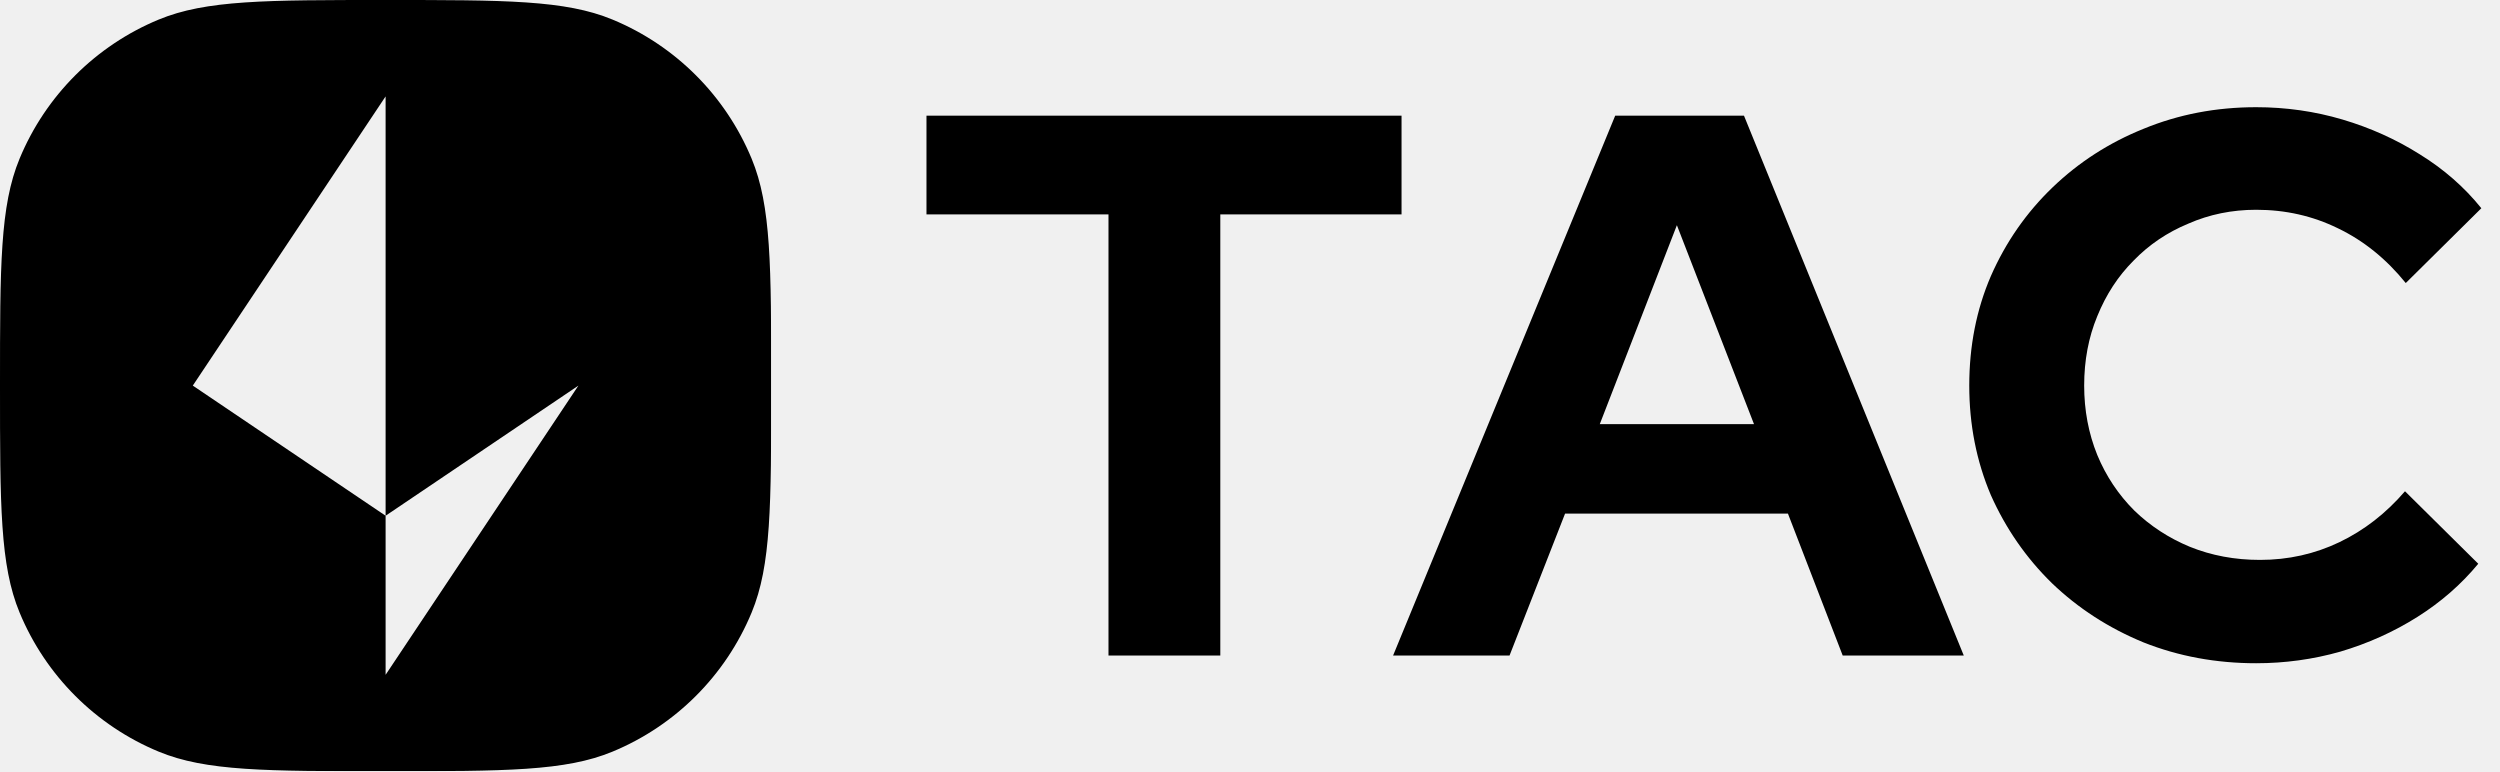
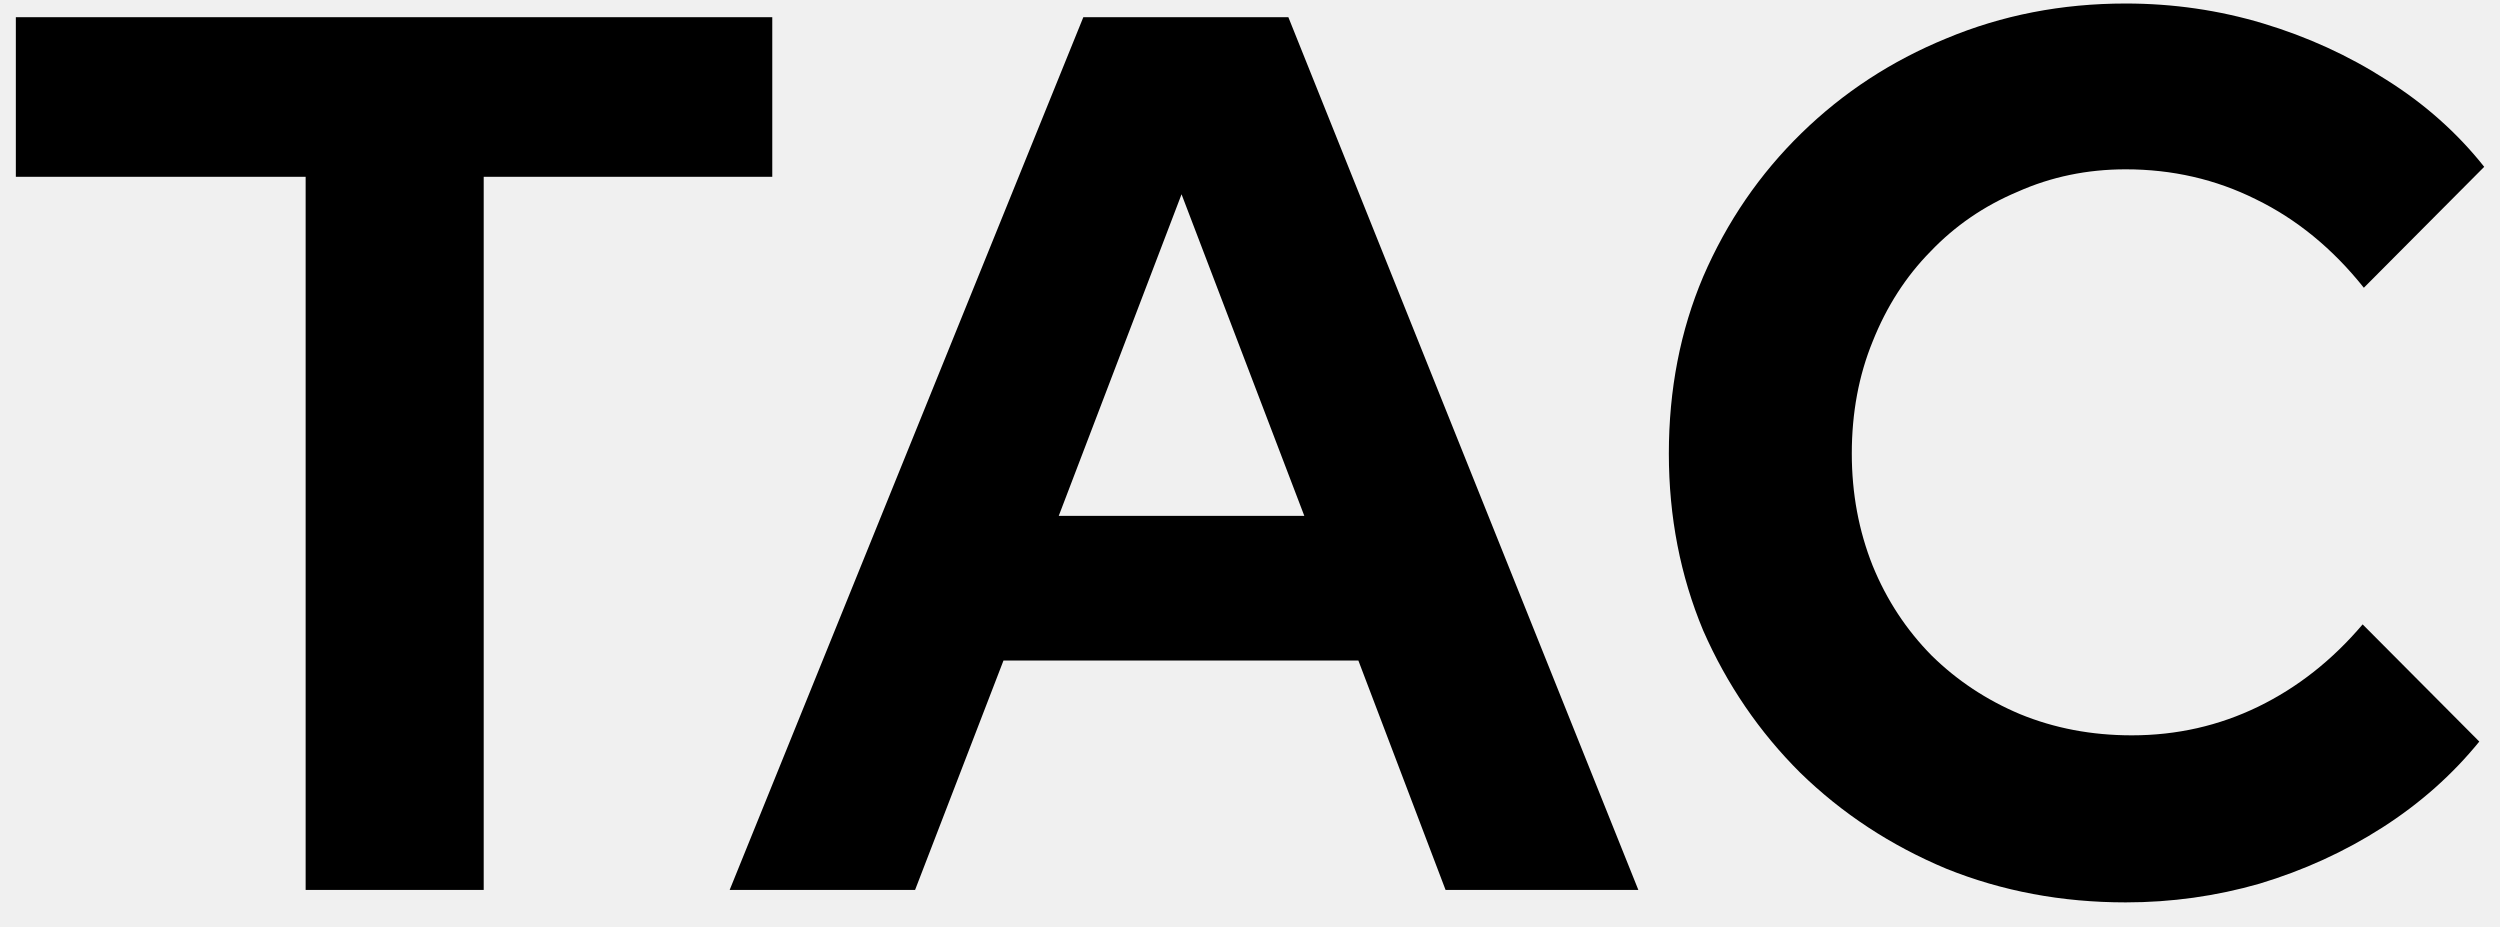
- <svg xmlns="http://www.w3.org/2000/svg" width="389" height="120" viewBox="0 0 389 120" fill="none">
-   <mask id="mask0_1_2" style="mask-type:luminance" maskUnits="userSpaceOnUse" x="0" y="0" width="120" height="120">
-     <path d="M120 0H0V120H120V0Z" fill="white" />
-   </mask>
-   <g mask="url(#mask0_1_2)">
-     <path fill-rule="evenodd" clip-rule="evenodd" d="M3.045 24.693C0 32.044 0 41.362 0 60C0 78.638 0 87.957 3.045 95.307C7.105 105.108 14.892 112.895 24.693 116.955C32.044 120 41.362 120 60 120C78.638 120 87.957 120 95.307 116.955C105.108 112.895 112.895 105.108 116.955 95.307C120 87.957 120 78.638 120 60C120 41.362 120 32.044 116.955 24.693C112.895 14.892 105.108 7.105 95.307 3.045C87.957 0 78.638 0 60 0C41.362 0 32.044 0 24.693 3.045C14.892 7.105 7.105 14.892 3.045 24.693ZM30 60L60 15V80.25L30 60ZM60 80.25L90 60L60 105V80.25Z" fill="black" />
-   </g>
-   <path d="M172.48 102V33.36H144.16V18H218.08V33.36H189.88V102H172.48ZM216.764 102L251.324 18H271.364L305.564 102H286.724L278.204 79.92H243.524L234.884 102H216.764ZM248.924 66H272.924L260.924 35.04L248.924 66ZM351.057 103.2C344.817 103.2 338.977 102.12 333.537 99.96C328.097 97.72 323.337 94.64 319.257 90.72C315.257 86.8 312.097 82.24 309.777 77.04C307.537 71.76 306.417 66.08 306.417 60C306.417 53.84 307.537 48.16 309.777 42.96C312.097 37.68 315.297 33.08 319.377 29.16C323.457 25.24 328.177 22.2 333.537 20.04C338.977 17.8 344.817 16.68 351.057 16.68C355.697 16.68 360.177 17.32 364.497 18.6C368.817 19.88 372.817 21.68 376.497 24C380.257 26.32 383.457 29.12 386.097 32.4L374.337 44.04C371.297 40.28 367.777 37.44 363.777 35.52C359.857 33.6 355.617 32.64 351.057 32.64C347.297 32.64 343.777 33.36 340.497 34.8C337.217 36.16 334.377 38.08 331.977 40.56C329.577 42.96 327.697 45.84 326.337 49.2C324.977 52.48 324.297 56.08 324.297 60C324.297 63.84 324.977 67.44 326.337 70.8C327.697 74.08 329.617 76.96 332.097 79.44C334.577 81.84 337.457 83.72 340.737 85.08C344.097 86.44 347.737 87.12 351.657 87.12C356.057 87.12 360.177 86.2 364.017 84.36C367.857 82.52 371.257 79.88 374.217 76.44L385.617 87.72C382.977 90.92 379.817 93.68 376.137 96C372.457 98.32 368.457 100.12 364.137 101.4C359.897 102.6 355.537 103.2 351.057 103.2Z" fill="black" />
+ <svg xmlns="http://www.w3.org/2000/svg" width="89" height="33" viewBox="0 0 89 33" fill="none">
+   <path d="M10.881 31.681V6.294H0.564V0.613H27.493V6.294H17.22V31.681H10.881ZM25.976 31.681L38.566 0.613H45.866L58.325 31.681H51.462L48.358 23.515H35.724L32.577 31.681H25.976ZM37.691 18.366H46.434L42.063 6.916L37.691 18.366ZM75.673 32.125C73.4 32.125 71.272 31.726 69.29 30.927C67.309 30.098 65.575 28.959 64.088 27.509C62.631 26.059 61.48 24.373 60.635 22.45C59.819 20.497 59.411 18.396 59.411 16.147C59.411 13.869 59.819 11.768 60.635 9.845C61.48 7.892 62.646 6.191 64.132 4.741C65.618 3.291 67.338 2.167 69.29 1.368C71.272 0.539 73.4 0.125 75.673 0.125C77.363 0.125 78.995 0.362 80.569 0.835C82.143 1.309 83.6 1.974 84.94 2.832C86.31 3.69 87.476 4.726 88.438 5.939L84.153 10.244C83.046 8.854 81.764 7.803 80.306 7.093C78.879 6.383 77.334 6.028 75.673 6.028C74.303 6.028 73.021 6.294 71.826 6.827C70.631 7.33 69.596 8.04 68.722 8.957C67.848 9.845 67.163 10.91 66.668 12.153C66.172 13.366 65.924 14.697 65.924 16.147C65.924 17.567 66.172 18.899 66.668 20.142C67.163 21.355 67.862 22.42 68.766 23.337C69.669 24.225 70.718 24.92 71.913 25.423C73.137 25.926 74.463 26.178 75.891 26.178C77.494 26.178 78.995 25.837 80.394 25.157C81.793 24.476 83.031 23.5 84.11 22.228L88.263 26.4C87.301 27.583 86.15 28.604 84.809 29.462C83.469 30.32 82.011 30.986 80.438 31.459C78.893 31.903 77.305 32.125 75.673 32.125Z" fill="#000" />
</svg>
